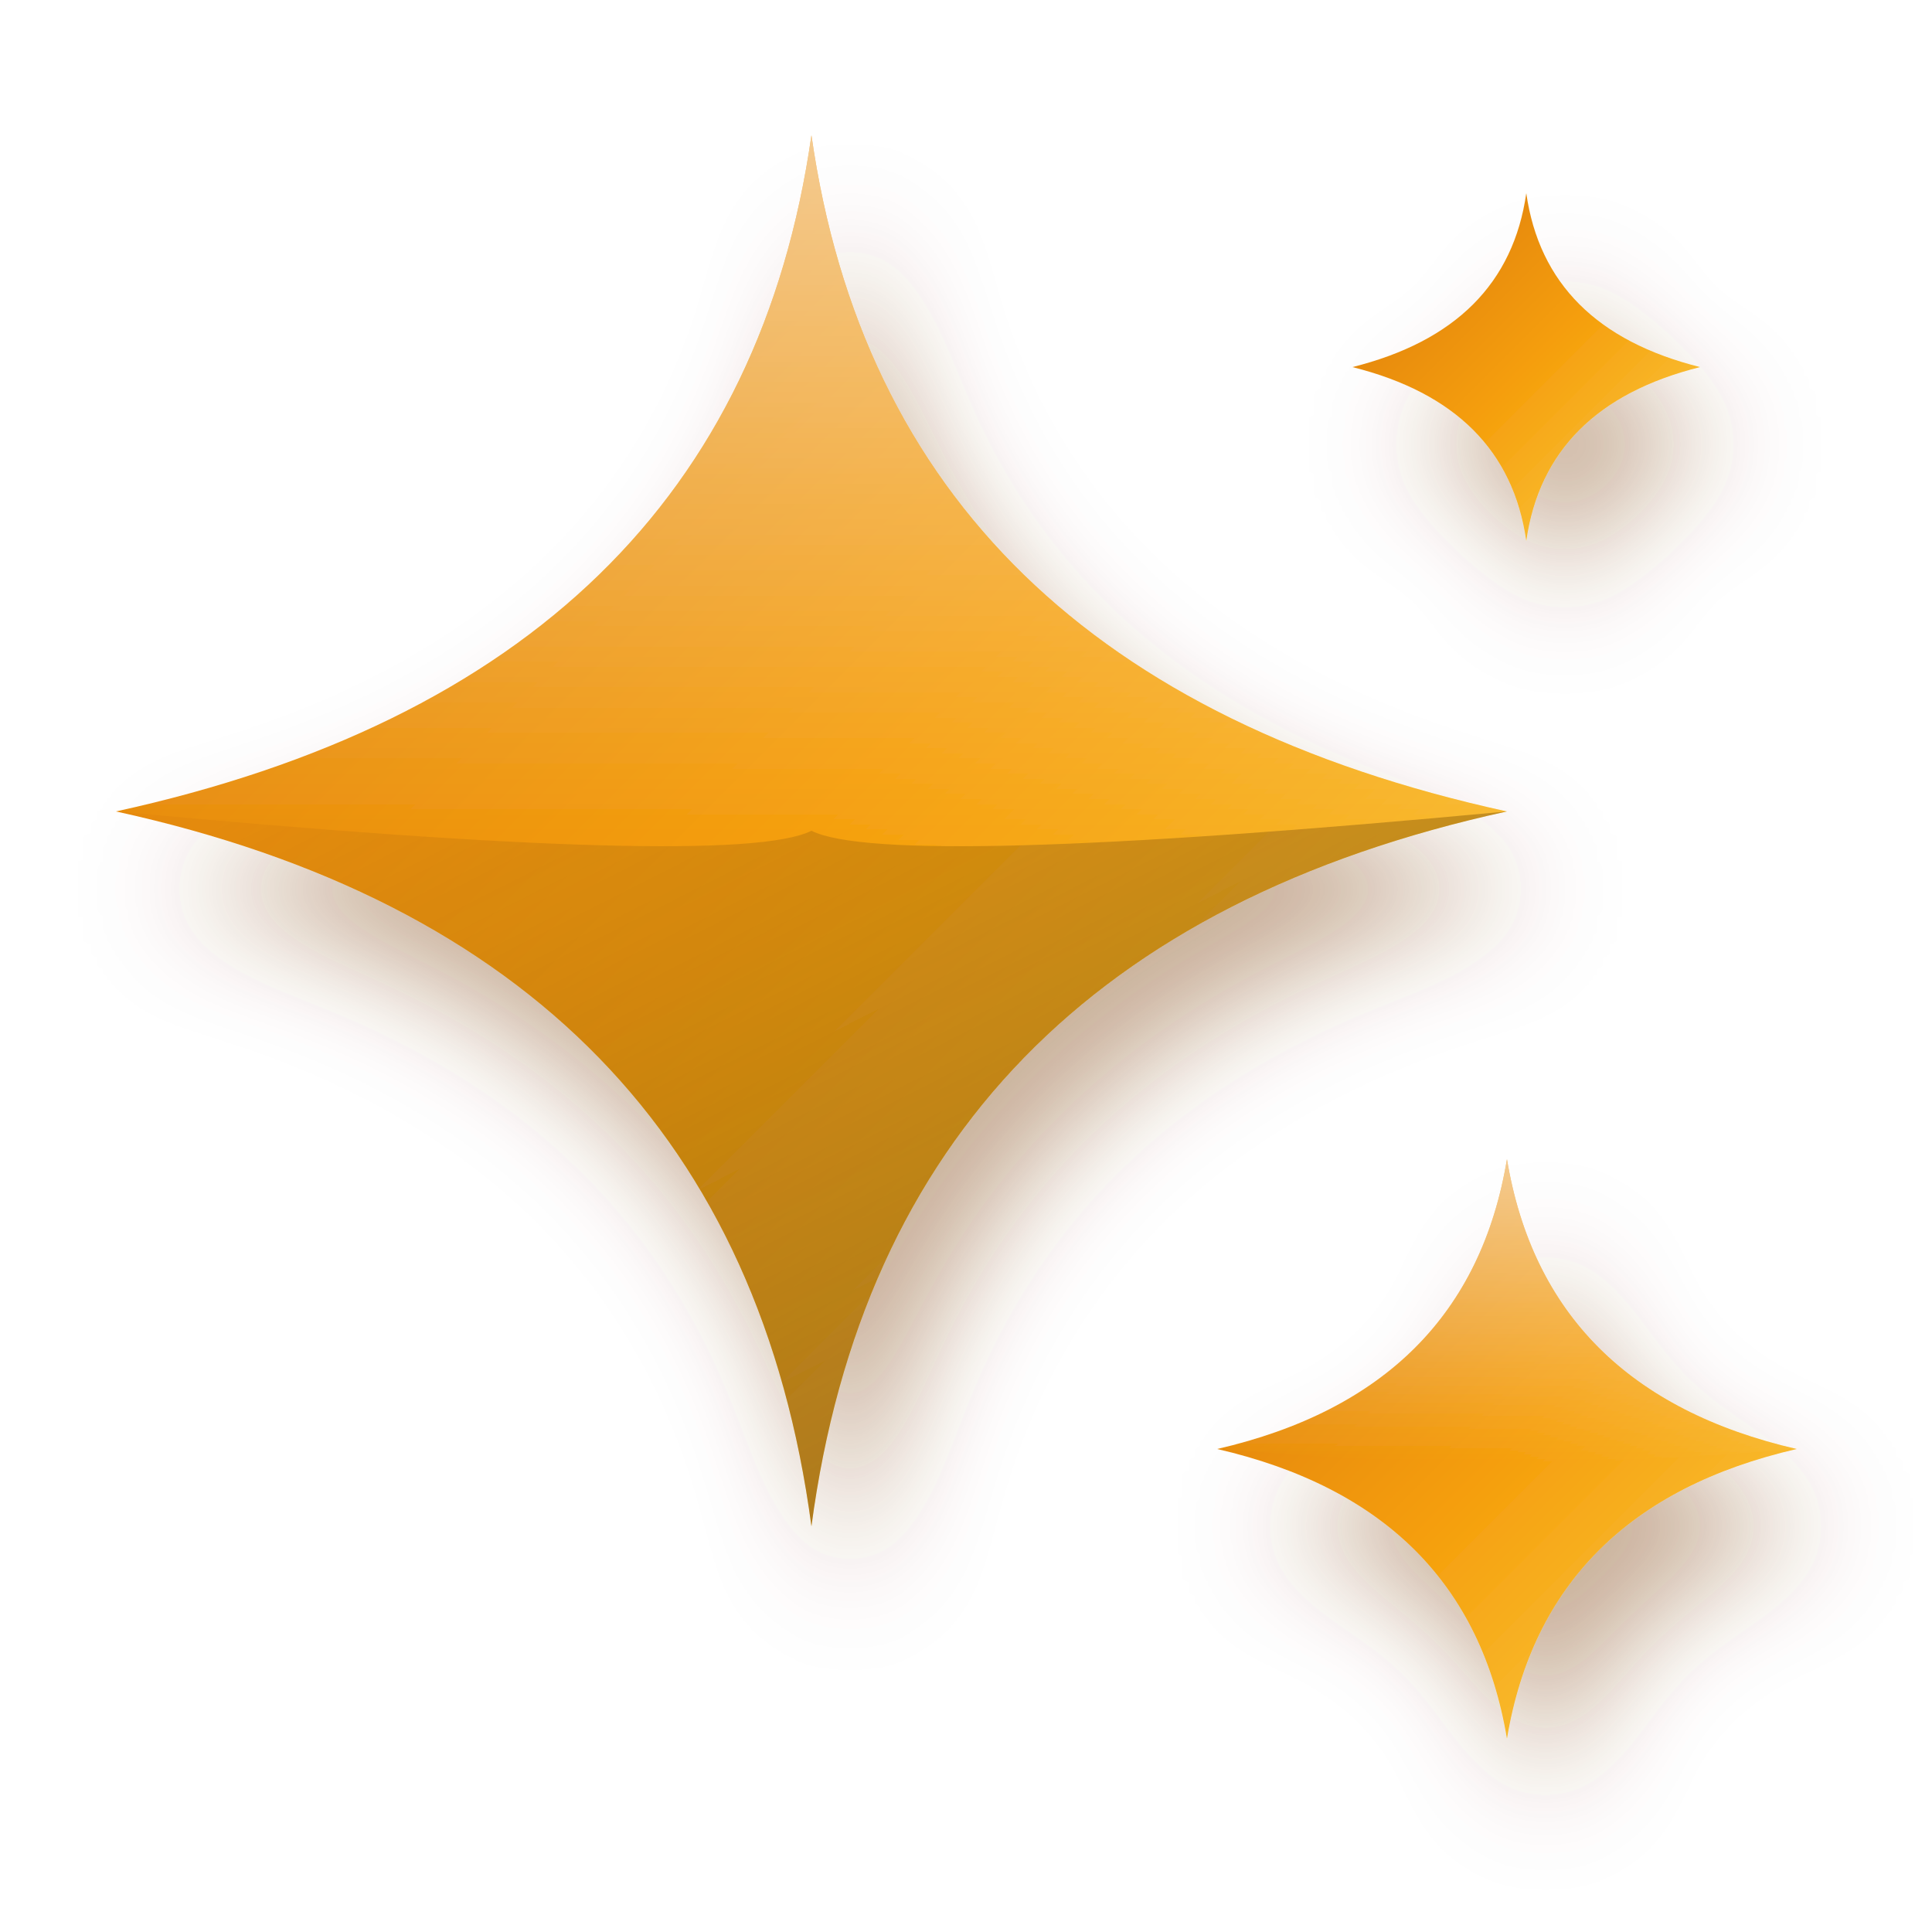
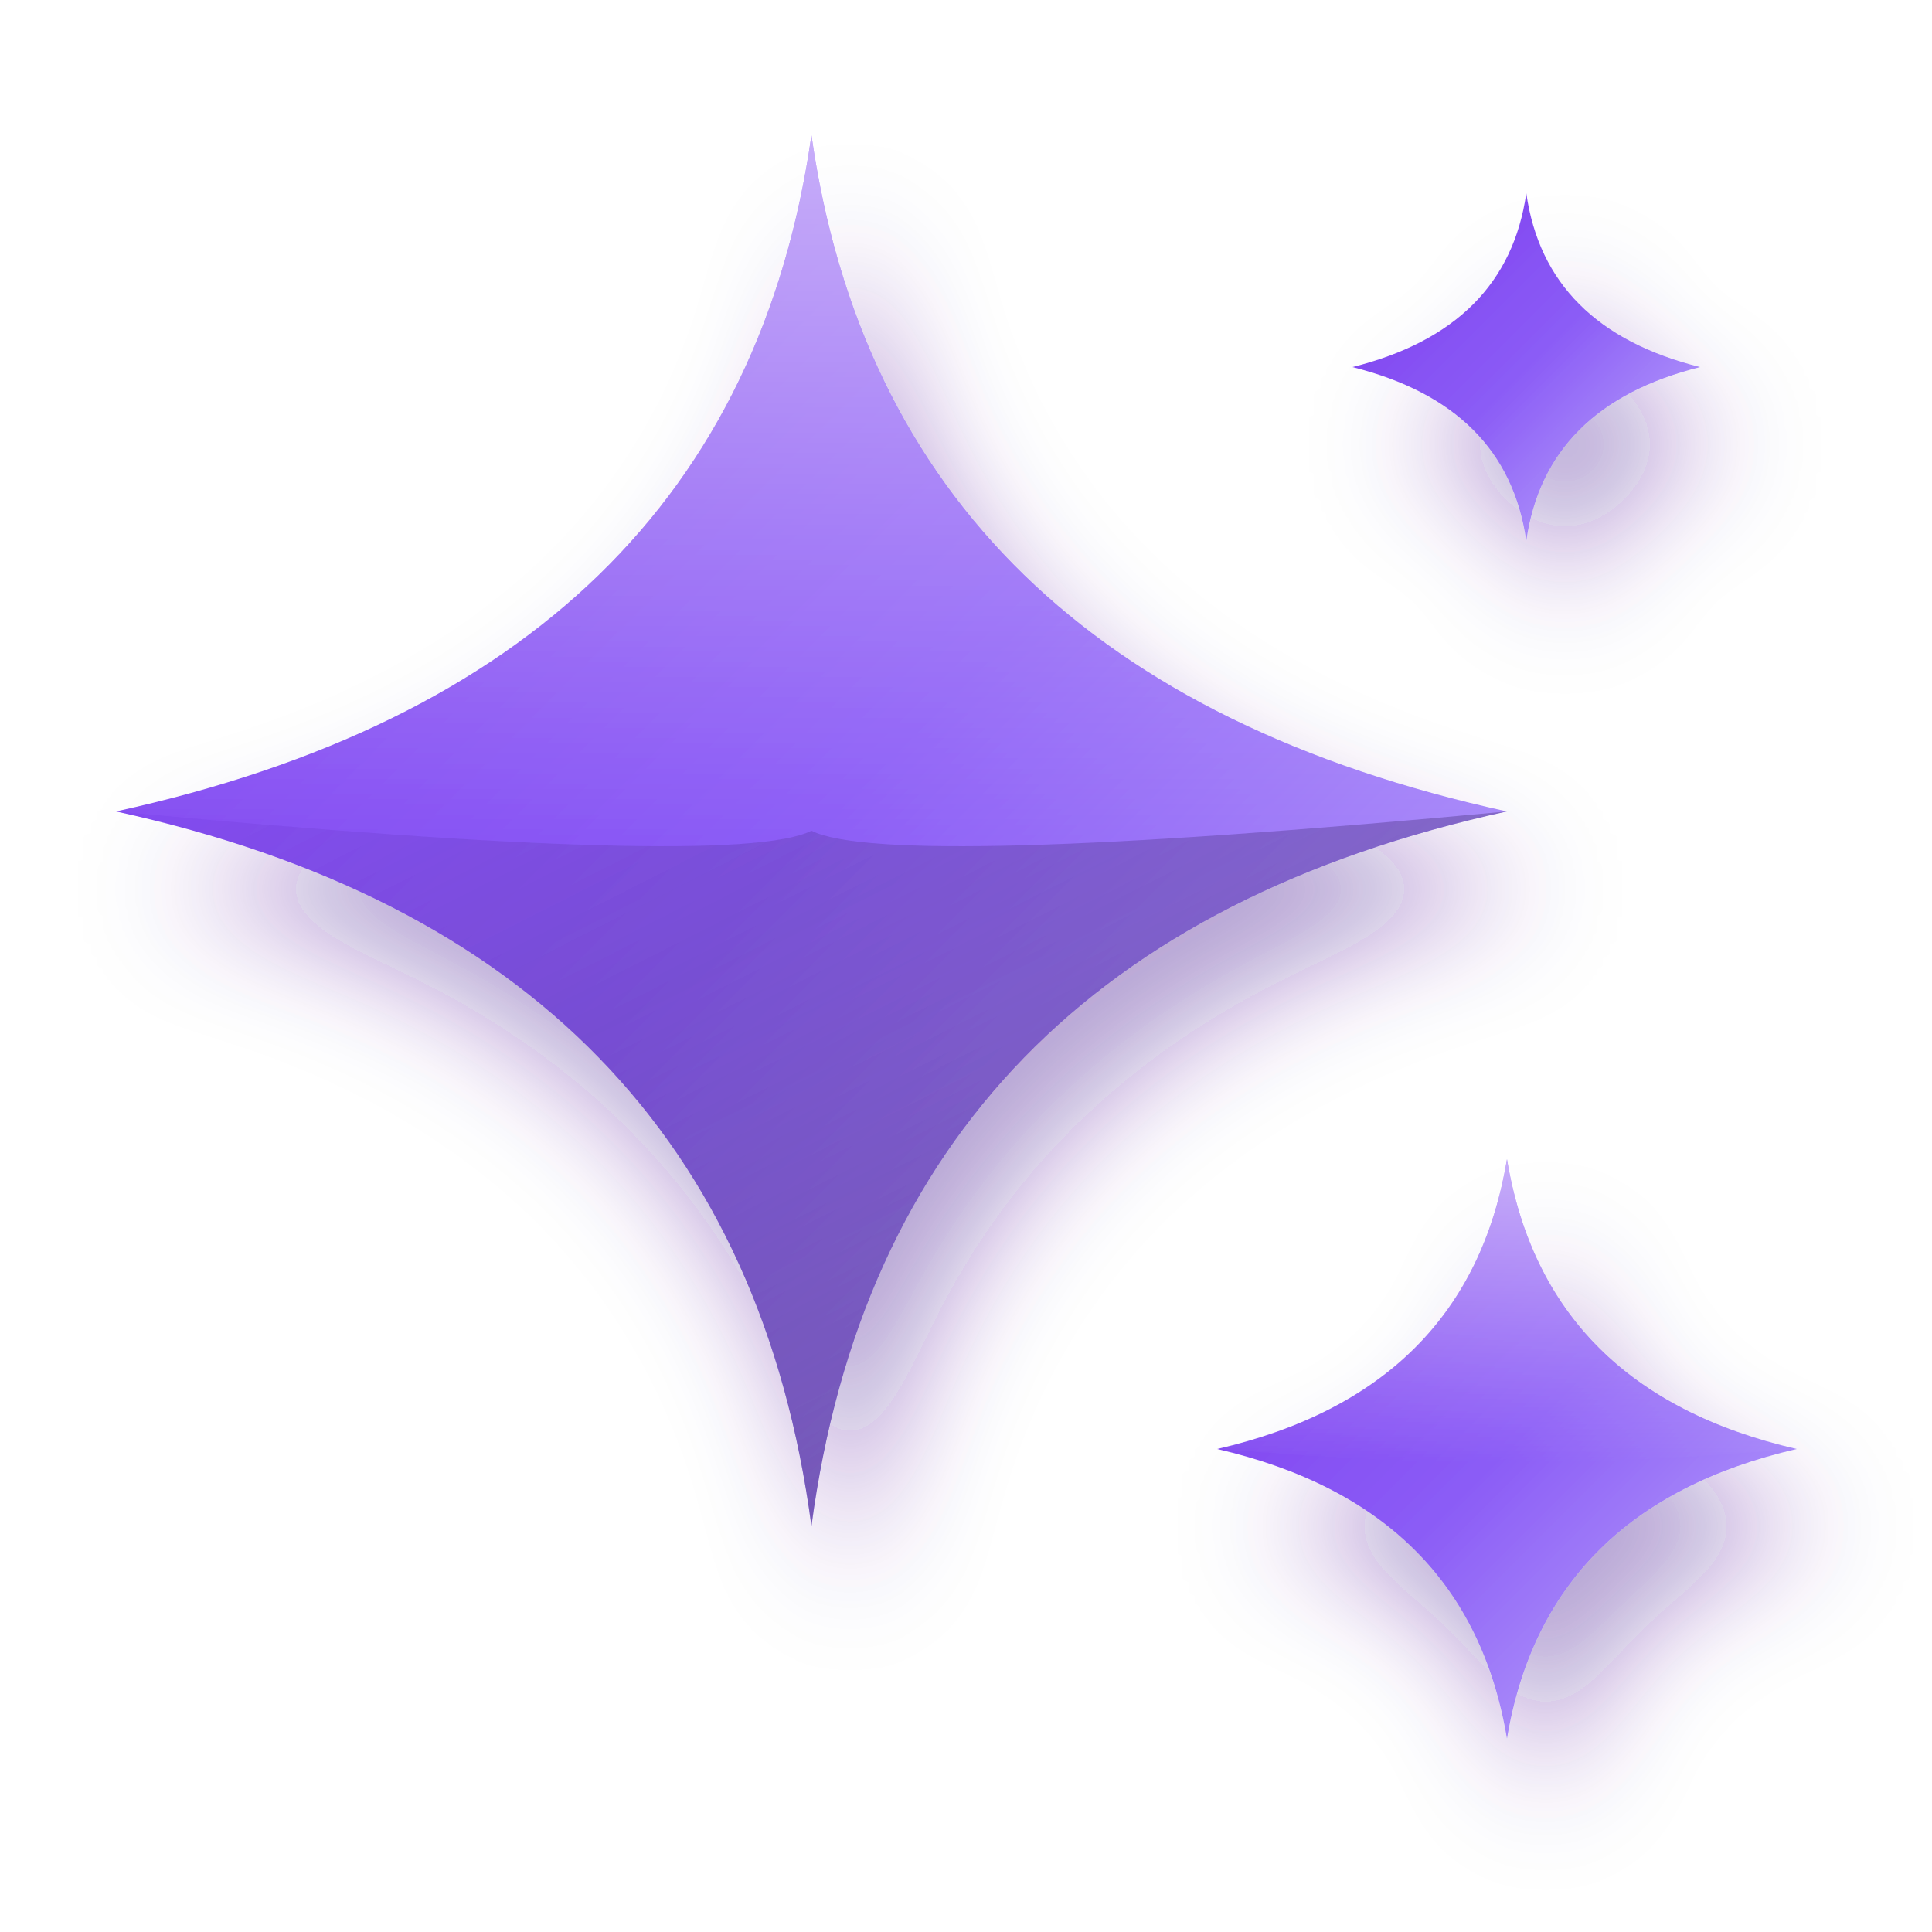
<svg xmlns="http://www.w3.org/2000/svg" width="100%" height="100%" viewBox="0 0 100 100">
  <defs>
    <linearGradient id="gold" x1="0%" y1="0%" x2="100%" y2="100%">
-       <stop offset="0%" stop-color="#D97706" />
-       <stop offset="50%" stop-color="#F59E0B" />
-       <stop offset="100%" stop-color="#FCD34D" />
+       <stop offset="0%" stop-color="#7C3AED" />
+       <stop offset="50%" stop-color="#8B5CF6" />
+       <stop offset="100%" stop-color="#C4B5FD" />
    </linearGradient>
    <linearGradient id="bevel" x1="0%" y1="0%" x2="0%" y2="100%">
      <stop offset="0%" stop-color="#FFFFFF" stop-opacity="0.55" />
      <stop offset="100%" stop-color="#FFFFFF" stop-opacity="0.0" />
    </linearGradient>
    <linearGradient id="facet" x1="0%" y1="0%" x2="100%" y2="100%">
      <stop offset="0%" stop-color="#000000" stop-opacity="0.0" />
-       <stop offset="100%" stop-color="#451A03" stop-opacity="0.5" />
+       <stop offset="100%" stop-color="#2E1065" stop-opacity="0.5" />
    </linearGradient>
    <filter id="lift" x="-20%" y="-20%" width="140%" height="140%">
-       <feDropShadow dx="2" dy="4" stdDeviation="3" flood-color="#78350F" flood-opacity="0.4" />
+       <feDropShadow dx="2" dy="4" stdDeviation="3" flood-color="#4C1D95" flood-opacity="0.4" />
    </filter>
  </defs>
  <g filter="url(#lift)">
    <path d="M42,7 Q46,35 78,42 Q46,49 42,79 Q38,49 6,42 Q38,35 42,7 Z" fill="url(#gold)" stroke-linejoin="round" />
    <path d="M42,7 Q46,35 78,42 Q46,45 42,43 Q38,45 6,42 Q38,35 42,7 Z" fill="url(#bevel)" />
    <path d="M78,42 Q46,49 42,79 Q38,49 6,42 Q38,45 42,43 Q46,45 78,42 Z" fill="url(#facet)" />
    <path d="M78,60 Q80,72 93,75 Q80,78 78,90 Q76,78 63,75 Q76,72 78,60 Z" fill="url(#gold)" stroke-linejoin="round" />
    <path d="M78,60 Q80,72 93,75 Q80,76 78,75.5 Q76,76 63,75 Q76,72 78,60 Z" fill="url(#bevel)" />
    <path d="M79,10 Q80,17 88,19 Q80,21 79,28 Q78,21 70,19 Q78,17 79,10 Z" fill="url(#gold)" stroke-linejoin="round" />
  </g>
</svg>
